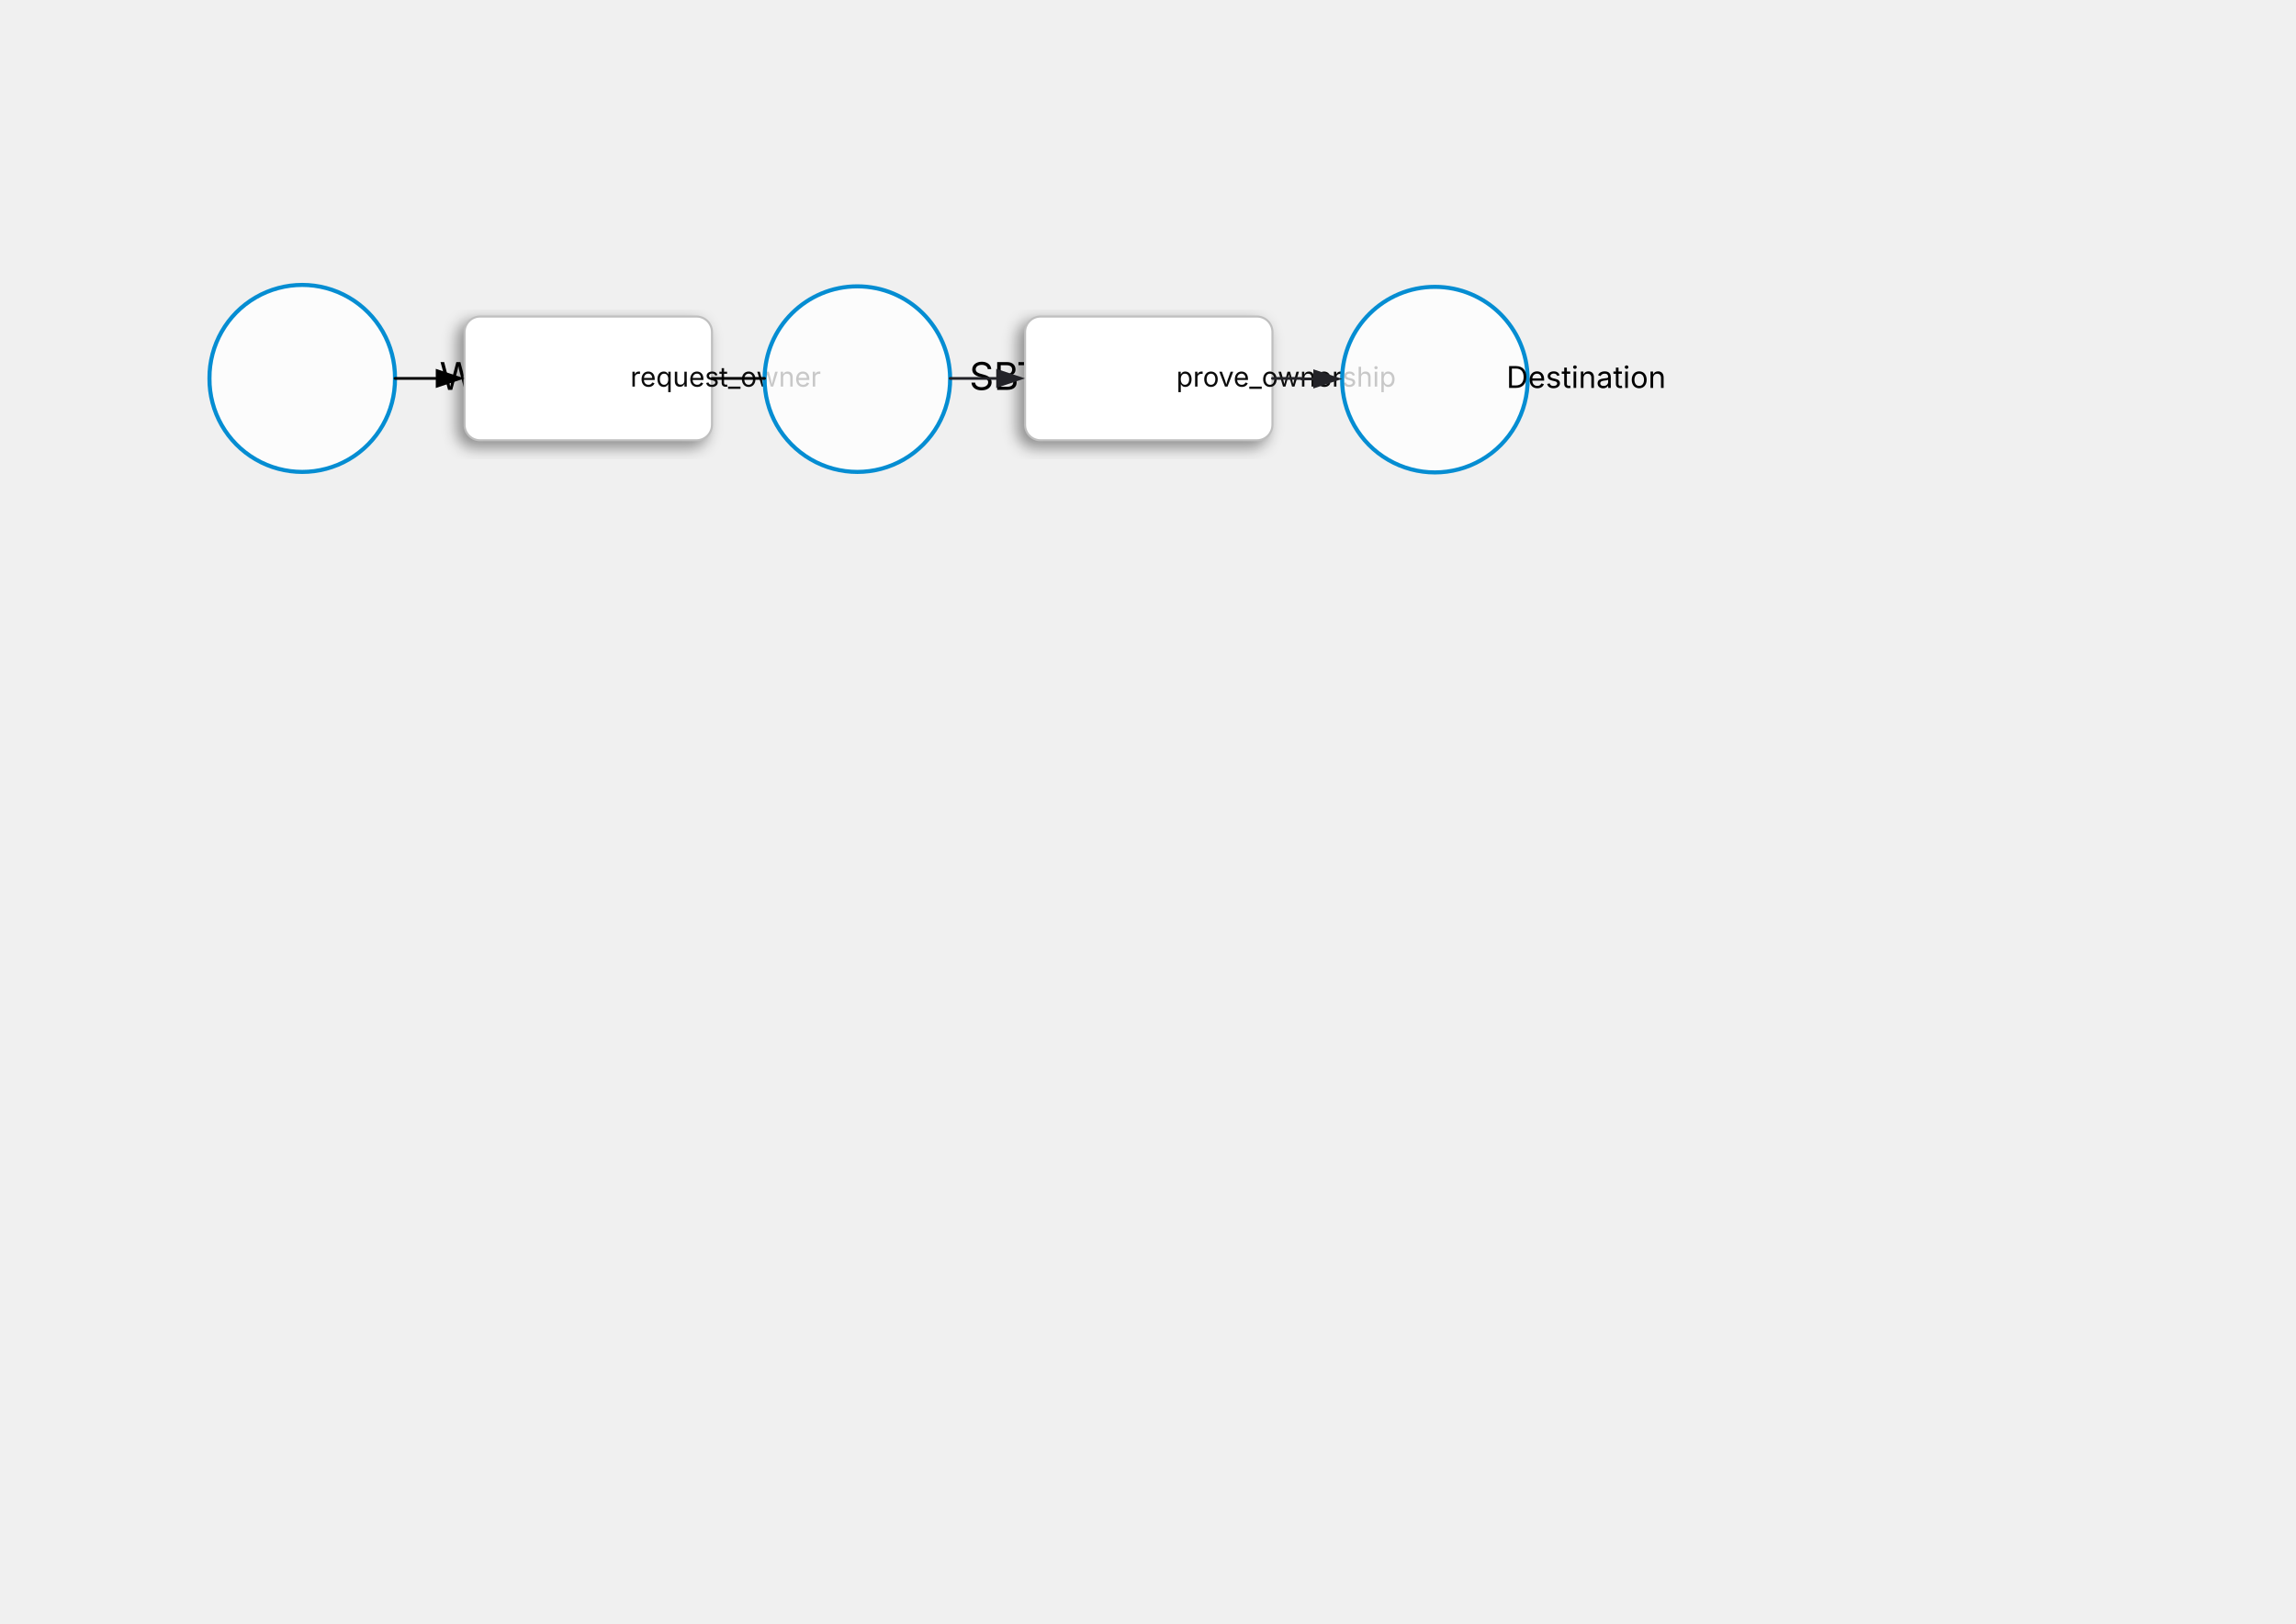
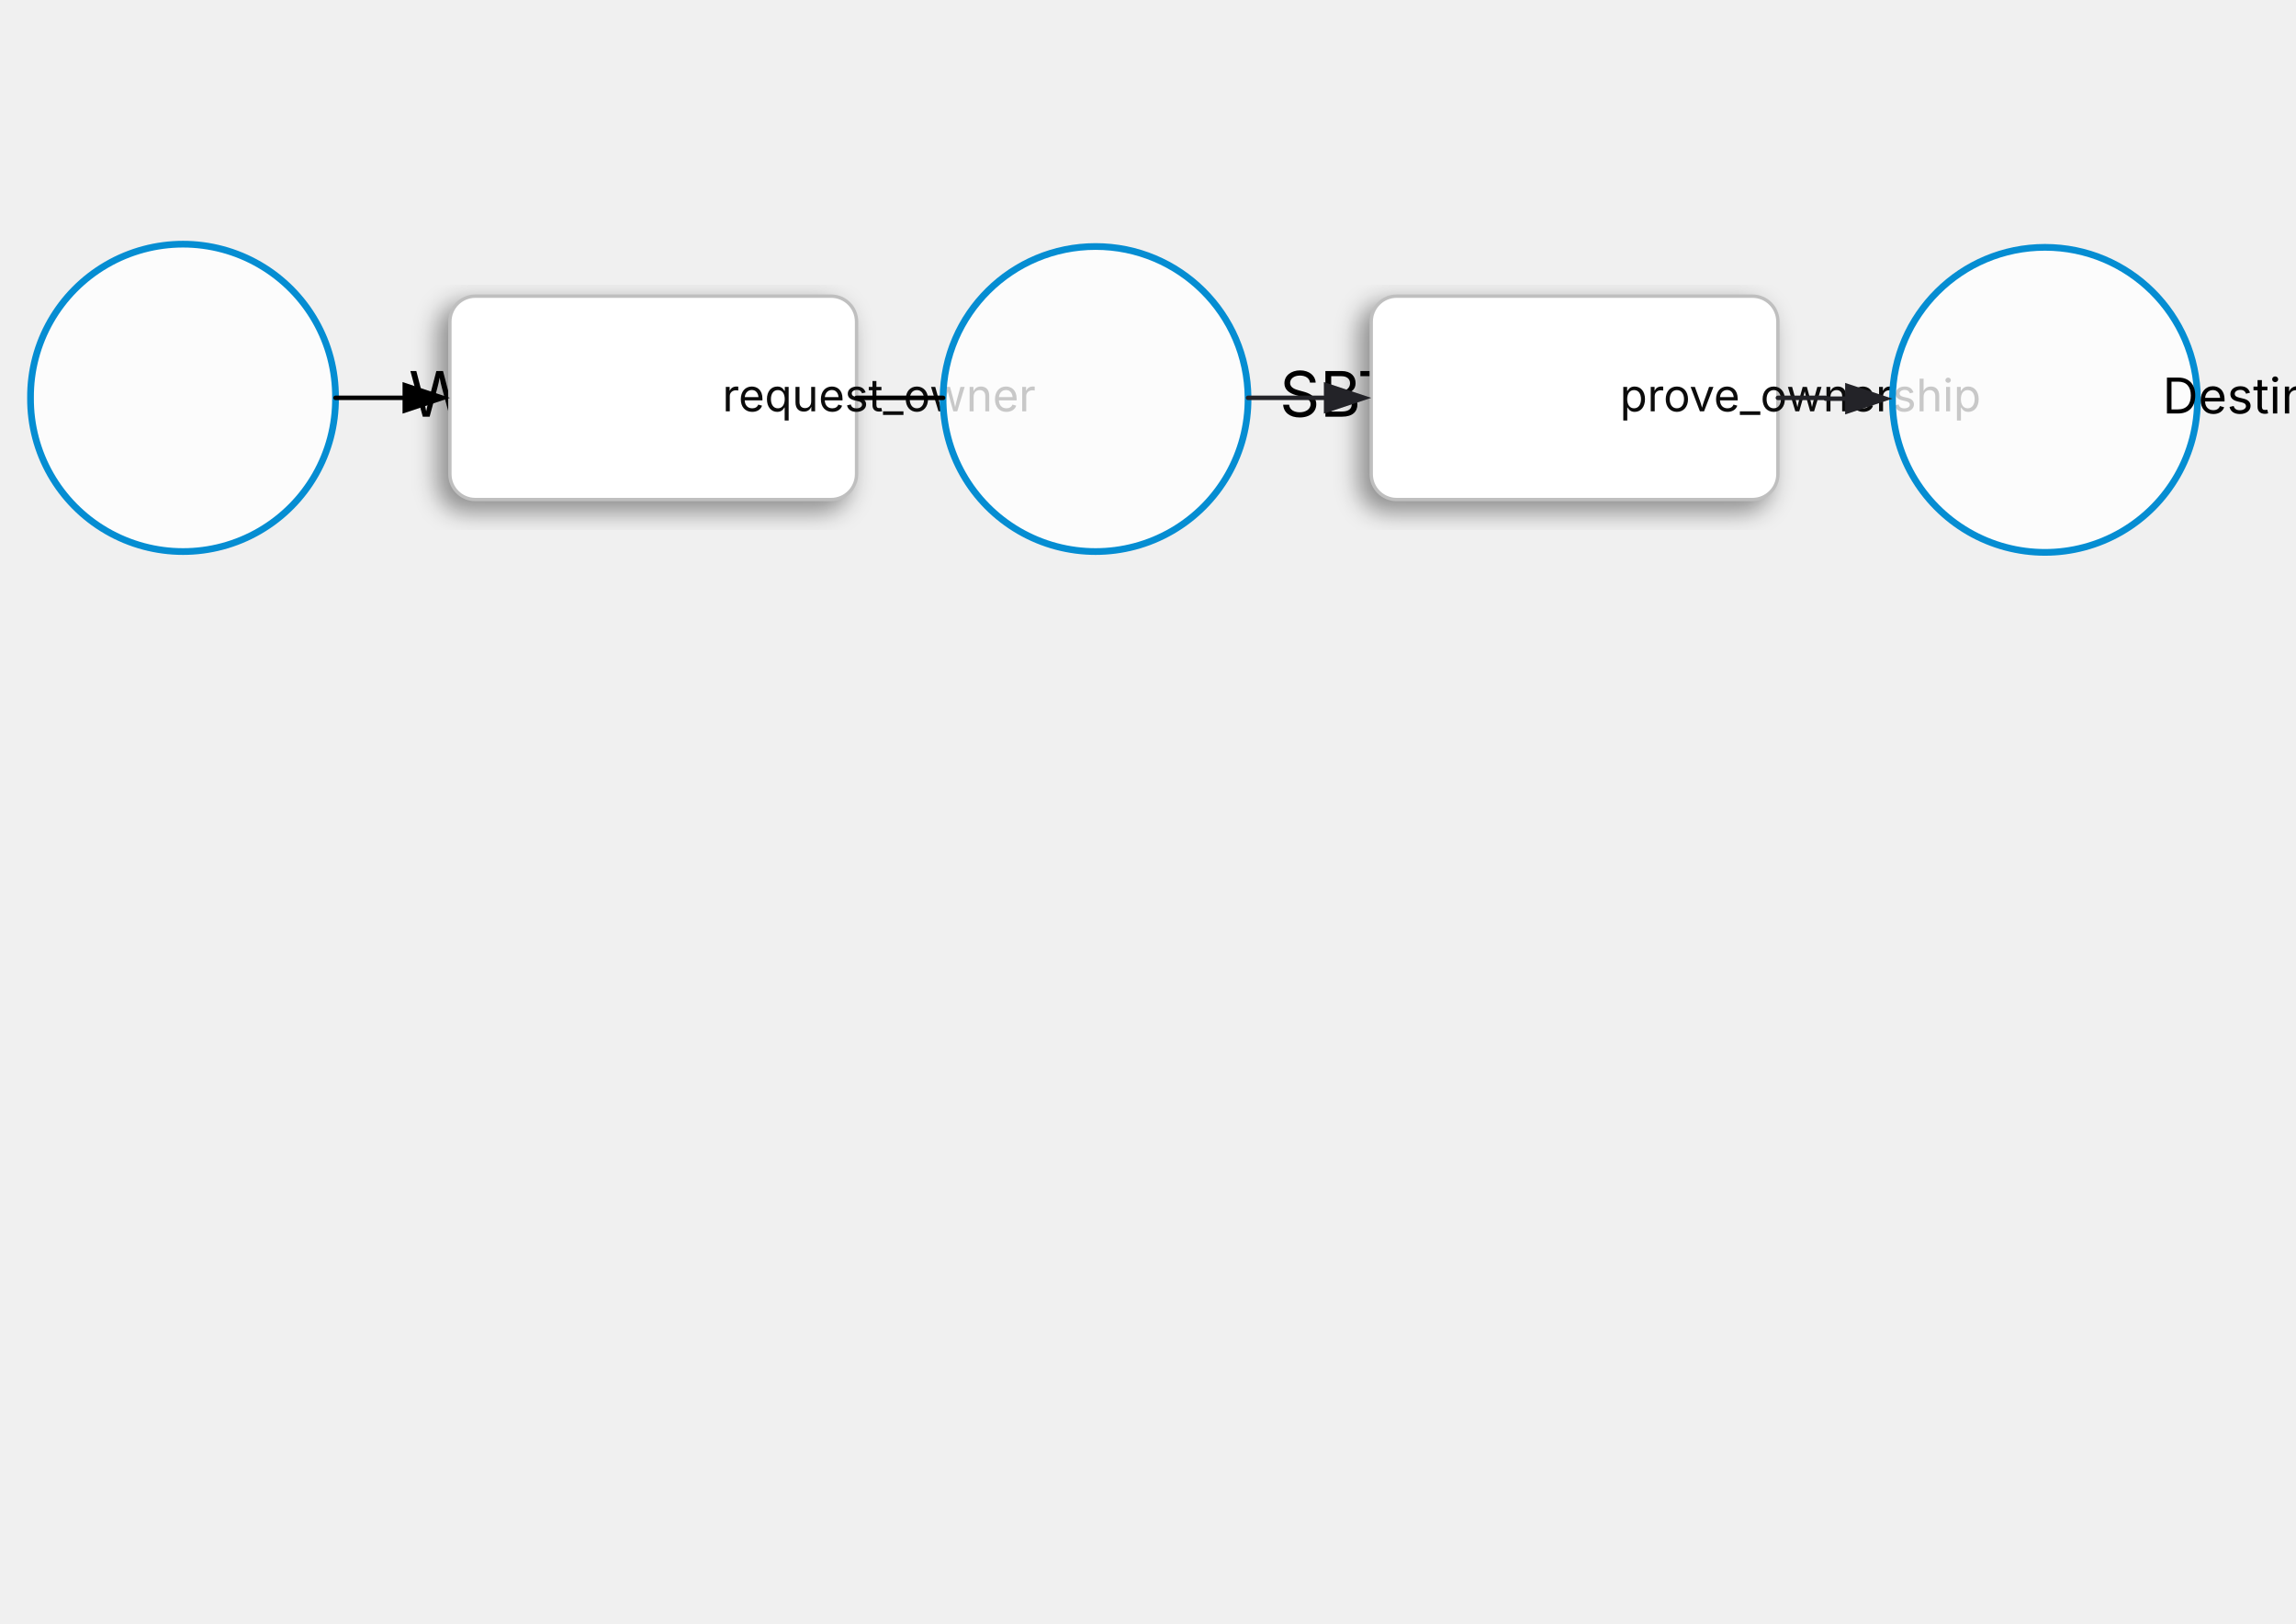
- <svg xmlns="http://www.w3.org/2000/svg" xmlns:ns1="http://schemas.microsoft.com/visio/2003/SVGExtensions/" xmlns:xlink="http://www.w3.org/1999/xlink" width="11.693in" height="8.268in" viewBox="0 0 841.89 595.276" xml:space="preserve" color-interpolation-filters="sRGB" class="st14">
+ <svg xmlns="http://www.w3.org/2000/svg" xmlns:ns1="http://schemas.microsoft.com/visio/2003/SVGExtensions/" xmlns:xlink="http://www.w3.org/1999/xlink" width="11.693in" height="8.268in" viewBox="70 50 512.139 362.119" xml:space="preserve" color-interpolation-filters="sRGB" class="st14">
  <ns1:documentProperties ns1:langID="1049" ns1:metric="true" ns1:viewMarkup="false">
    <ns1:userDefs>
      <ns1:ud ns1:nameU="msvNoAutoConnect" ns1:val="VT0(0):26" />
      <ns1:ud ns1:nameU="msvConvertTheme" />
      <ns1:ud ns1:nameU="visV14CFF" ns1:prompt="" ns1:val="VT0(1):26" />
      <ns1:ud ns1:nameU="visFlowchartType" ns1:prompt="" ns1:val="VT4(CrossFunctional)" />
    </ns1:userDefs>
  </ns1:documentProperties>
  <style type="text/css">
	
		.st1 {fill:none;stroke:none;stroke-linecap:round;stroke-linejoin:round;stroke-width:2.25}
		.st2 {fill:#ffffff;fill-opacity:0.77;stroke:#058dd2;stroke-linecap:butt;stroke-width:1.5}
		.st3 {fill:#000000;font-family:Inter;font-size:1.167em}
		.st4 {visibility:visible}
		.st5 {fill:#000000;fill-opacity:0.4;filter:url(#filter_2.6666667461395);stroke:#000000;stroke-linecap:round;stroke-linejoin:round;stroke-opacity:0.4}
		.st6 {fill:#ffffff;stroke:#bfbfbf;stroke-linecap:round;stroke-linejoin:round;stroke-width:0.75}
		.st7 {fill:#0c0c0c;font-family:Inter;font-size:0.833em}
		.st8 {fill:#000000;font-family:Inter;font-size:0.917em}
		.st9 {stroke:#000000;stroke-linecap:round;stroke-linejoin:round;stroke-width:1}
		.st10 {marker-end:url(#mrkr13-40);stroke:#232328;stroke-linecap:round;stroke-linejoin:round;stroke-width:1}
		.st11 {fill:#232328;fill-opacity:1;stroke:#232328;stroke-opacity:1;stroke-width:0.284}
		.st12 {marker-end:url(#mrkr13-47);stroke:#000000;stroke-linecap:round;stroke-linejoin:round;stroke-width:1}
		.st13 {fill:#000000;fill-opacity:1;stroke:#000000;stroke-opacity:1;stroke-width:0.284}
		.st14 {fill:none;fill-rule:evenodd;font-size:12px;overflow:visible;stroke-linecap:square;stroke-miterlimit:3}
	
	</style>
  <defs id="Patterns_And_Gradients">
    <linearGradient id="grad0-32" x1="0" y1="0" x2="1" y2="0" gradientTransform="rotate(90 0.5 0.5)">
      <stop offset="0" stop-color="#f0f0f0" stop-opacity="1" />
      <stop offset="1" stop-color="#ffffff" stop-opacity="1" />
    </linearGradient>
  </defs>
  <defs id="Markers">
    <g id="lend13">
      <path d="M 3 1 L 0 0 L 3 -1 L 3 1 " style="stroke:none" />
    </g>
    <marker id="mrkr13-40" class="st11" ns1:arrowType="13" ns1:arrowSize="2" ns1:setback="10.56" refX="-10.56" orient="auto" markerUnits="strokeWidth" overflow="visible">
      <use xlink:href="#lend13" transform="scale(-3.52,-3.52) " />
    </marker>
    <marker id="mrkr13-47" class="st13" ns1:arrowType="13" ns1:arrowSize="2" ns1:setback="10.56" refX="-10.56" orient="auto" markerUnits="strokeWidth" overflow="visible">
      <use xlink:href="#lend13" transform="scale(-3.52,-3.52) " />
    </marker>
  </defs>
  <defs id="Filters">
    <filter id="filter_2.6666667461395">
      <feGaussianBlur stdDeviation="2.667" />
    </filter>
  </defs>
  <g ns1:mID="0" ns1:index="1" ns1:groupContext="foregroundPage">
    <ns1:userDefs>
      <ns1:ud ns1:nameU="msvThemeColors" ns1:val="VT0(36):26" />
      <ns1:ud ns1:nameU="msvThemeEffects" ns1:val="VT0(16):26" />
      <ns1:ud ns1:nameU="msvThemeOrder" ns1:val="VT0(0):26" />
      <ns1:ud ns1:nameU="visNavType" ns1:val="VT0(1):26" />
    </ns1:userDefs>
    <ns1:pageProperties ns1:drawingScale="0.0393701" ns1:pageScale="0.0393701" ns1:drawingUnits="24" ns1:shadowOffsetX="8.50394" ns1:shadowOffsetY="-8.50394" />
    <ns1:layer ns1:name="Соединительная линия" ns1:index="0" />
    <ns1:layer ns1:name="Блок-схема" ns1:index="1" />
    <ns1:layer ns1:name="Контейнер" ns1:index="2" />
    <g id="group21-1" transform="translate(64.9242,-363.29)" ns1:mID="21" ns1:groupContext="group" ns1:layerMember="2">
      <ns1:userDefs>
        <ns1:ud ns1:nameU="msvShapeCategories" ns1:prompt="" ns1:val="VT4(ContainerStyleDefaults)" />
        <ns1:ud ns1:nameU="msvStructureType" ns1:prompt="" ns1:val="VT4(Container)" />
        <ns1:ud ns1:nameU="msvSDContainerMargin" ns1:prompt="" ns1:val="VT0(0.11811023622047):24" />
        <ns1:ud ns1:nameU="msvSDContainerResize" ns1:prompt="" ns1:val="VT0(1):26" />
        <ns1:ud ns1:nameU="msvSDContainerLocked" ns1:prompt="" ns1:val="VT0(0):5" />
        <ns1:ud ns1:nameU="msvSDContainerNoHighlight" ns1:prompt="" ns1:val="VT0(0):5" />
        <ns1:ud ns1:nameU="msvSDContainerNoRibbon" ns1:prompt="" ns1:val="VT0(0):5" />
        <ns1:ud ns1:nameU="msvSDContainerStyle" ns1:prompt="" ns1:val="VT0(1):26" />
        <ns1:ud ns1:nameU="msvSDContainerStyleCount" ns1:prompt="" ns1:val="VT0(14):26" />
        <ns1:ud ns1:nameU="msvSDContainerRequiredCategories" ns1:prompt="" ns1:val="VT0(0):26" />
        <ns1:ud ns1:nameU="msvSDContainerExcludedCategories" ns1:prompt="" ns1:val="VT4(DoNotContain)" />
        <ns1:ud ns1:nameU="msvSDHeadingStyle" ns1:prompt="" ns1:val="VT0(1):26" />
        <ns1:ud ns1:nameU="msvSDHeadingStyleCount" ns1:prompt="" ns1:val="VT0(4):26" />
        <ns1:ud ns1:nameU="HeadingSide" ns1:prompt="" ns1:val="VT0(0):26" />
        <ns1:ud ns1:nameU="HeadingSpan" ns1:prompt="" ns1:val="VT0(0):26" />
        <ns1:ud ns1:nameU="HeadingAlign" ns1:prompt="" ns1:val="VT0(0):26" />
        <ns1:ud ns1:nameU="RTL" ns1:prompt="" ns1:val="VT0(0):5" />
        <ns1:ud ns1:nameU="FnForceContrast" ns1:prompt="" ns1:val="VT5(#ffffff)" />
        <ns1:ud ns1:nameU="BaseColor" ns1:prompt="" ns1:val="VT0(1):26" />
        <ns1:ud ns1:nameU="HColor1" ns1:prompt="" ns1:val="VT5(#ffffff)" />
        <ns1:ud ns1:nameU="HColor2" ns1:prompt="" ns1:val="VT5(#fefefe)" />
        <ns1:ud ns1:nameU="HColor3" ns1:prompt="" ns1:val="VT5(#e9e9e9)" />
        <ns1:ud ns1:nameU="HColor4" ns1:prompt="" ns1:val="VT5(#efefef)" />
        <ns1:ud ns1:nameU="BColor1" ns1:prompt="" ns1:val="VT5(#ffffff)" />
        <ns1:ud ns1:nameU="BColor2" ns1:prompt="" ns1:val="VT5(#ffffff)" />
        <ns1:ud ns1:nameU="LineColor" ns1:prompt="" ns1:val="VT5(#d5d5d5)" />
        <ns1:ud ns1:nameU="visVersion" ns1:prompt="" ns1:val="VT0(15):26" />
        <ns1:ud ns1:nameU="Embellishment" ns1:prompt="" ns1:val="VT0(2):26" />
        <ns1:ud ns1:nameU="visMasterStencil" ns1:prompt="" ns1:val="VT4(SDCONT_M.vssx)" />
        <ns1:ud ns1:nameU="BaseColor" ns1:prompt="" ns1:val="VT0(1):26" />
        <ns1:ud ns1:nameU="msvThemeColors" ns1:val="VT0(36):26" />
        <ns1:ud ns1:nameU="msvThemeEffects" ns1:val="VT0(16):26" />
        <ns1:ud ns1:nameU="visNavOrder" ns1:prompt="" ns1:val="VT0(1000):26" />
      </ns1:userDefs>
      <g id="group22-2" ns1:mID="22" ns1:groupContext="group" ns1:layerMember="2">
        <ns1:userDefs>
          <ns1:ud ns1:nameU="msvStructureType" ns1:prompt="" ns1:val="VT0(0):26" />
          <ns1:ud ns1:nameU="CStyle" ns1:prompt="" ns1:val="VT0(1):26" />
          <ns1:ud ns1:nameU="HSide" ns1:prompt="" ns1:val="VT0(0):26" />
          <ns1:ud ns1:nameU="HSpan" ns1:prompt="" ns1:val="VT0(0):26" />
          <ns1:ud ns1:nameU="HAlign" ns1:prompt="" ns1:val="VT0(0):26" />
          <ns1:ud ns1:nameU="HorzAlign" ns1:prompt="" ns1:val="VT0(0):26" />
          <ns1:ud ns1:nameU="SquareCorners" ns1:prompt="" ns1:val="VT0(0):26" />
          <ns1:ud ns1:nameU="Corner6" ns1:prompt="" ns1:val="VT0(0.19685039370079):24" />
          <ns1:ud ns1:nameU="FillForegndIn" ns1:prompt="" ns1:val="VT0(1):26" />
          <ns1:ud ns1:nameU="FillBkgndIn" ns1:prompt="" ns1:val="VT0(0):26" />
          <ns1:ud ns1:nameU="FillPatternIn" ns1:prompt="" ns1:val="VT0(1):26" />
          <ns1:ud ns1:nameU="BaseColor" ns1:prompt="" ns1:val="VT0(1):26" />
          <ns1:ud ns1:nameU="BackFillColor" ns1:prompt="" ns1:val="VT5(#96afcf)" />
          <ns1:ud ns1:nameU="BackLineColor" ns1:prompt="" ns1:val="VT5(#1f477d)" />
          <ns1:ud ns1:nameU="DarkerColor" ns1:prompt="" ns1:val="VT5(#1f477d)" />
          <ns1:ud ns1:nameU="CStyle" ns1:prompt="" ns1:val="VT0(1):26" />
          <ns1:ud ns1:nameU="HSide" ns1:prompt="" ns1:val="VT0(0):26" />
          <ns1:ud ns1:nameU="HSpan" ns1:prompt="" ns1:val="VT0(0):26" />
          <ns1:ud ns1:nameU="HAlign" ns1:prompt="" ns1:val="VT0(0):26" />
          <ns1:ud ns1:nameU="HorzAlign" ns1:prompt="" ns1:val="VT0(0):26" />
          <ns1:ud ns1:nameU="FillForegndIn" ns1:prompt="" ns1:val="VT0(1):26" />
          <ns1:ud ns1:nameU="FillBkgndIn" ns1:prompt="" ns1:val="VT0(0):26" />
          <ns1:ud ns1:nameU="FillPatternIn" ns1:prompt="" ns1:val="VT0(1):26" />
          <ns1:ud ns1:nameU="msvThemeColors" ns1:val="VT0(36):26" />
          <ns1:ud ns1:nameU="msvThemeEffects" ns1:val="VT0(16):26" />
        </ns1:userDefs>
        <g id="shape23-3" ns1:mID="23" ns1:groupContext="shape" ns1:layerMember="2" transform="translate(2.83465,2.83465)">
          <ns1:userDefs>
            <ns1:ud ns1:nameU="msvStructureType" ns1:prompt="" ns1:val="VT0(0):26" />
            <ns1:ud ns1:nameU="msvThemeColors" ns1:prompt="" ns1:val="VT0(0):26" />
            <ns1:ud ns1:nameU="msvThemeEffects" ns1:prompt="" ns1:val="VT0(0):26" />
            <ns1:ud ns1:nameU="CStyle" ns1:prompt="" ns1:val="VT0(1):26" />
            <ns1:ud ns1:nameU="HSide" ns1:prompt="" ns1:val="VT0(0):26" />
            <ns1:ud ns1:nameU="HSpan" ns1:prompt="" ns1:val="VT0(0):26" />
            <ns1:ud ns1:nameU="HAlign" ns1:prompt="" ns1:val="VT0(0):26" />
            <ns1:ud ns1:nameU="HorzAlign" ns1:prompt="" ns1:val="VT0(0):26" />
            <ns1:ud ns1:nameU="SquareCorners" ns1:prompt="" ns1:val="VT0(0):26" />
            <ns1:ud ns1:nameU="OffsetX10" ns1:prompt="" ns1:val="VT0(0.039370078740157):24" />
            <ns1:ud ns1:nameU="OffsetY10" ns1:prompt="" ns1:val="VT0(-0.039370078740157):24" />
            <ns1:ud ns1:nameU="BackFillColor" ns1:prompt="" ns1:val="VT5(#96afcf)" />
            <ns1:ud ns1:nameU="BackLineColor" ns1:prompt="" ns1:val="VT5(#1f477d)" />
            <ns1:ud ns1:nameU="DarkerColor" ns1:prompt="" ns1:val="VT5(#1f477d)" />
          </ns1:userDefs>
        </g>
        <g id="shape22-5" ns1:mID="22" ns1:groupContext="groupContent" ns1:layerMember="2">
          <path d="M0 595.28 L253.97 595.28 L507.95 595.28 L507.95 412.9 L253.97 412.9 L0 412.9 L0 595.28 Z" class="st1" />
        </g>
      </g>
    </g>
    <g id="shape11-7" ns1:mID="11" ns1:groupContext="shape" ns1:layerMember="0" transform="translate(553.074,-449.279)">
      <ns1:userDefs>
        <ns1:ud ns1:nameU="msvThemeColors" ns1:val="VT0(36):26" />
        <ns1:ud ns1:nameU="msvThemeEffects" ns1:val="VT0(16):26" />
        <ns1:ud ns1:nameU="visNavOrder" ns1:prompt="" ns1:val="VT0(6000):26" />
      </ns1:userDefs>
    </g>
    <g id="shape73-8" ns1:mID="73" ns1:groupContext="shape" ns1:layerMember="0;1" transform="translate(76.8081,-422.534)">
      <ns1:userDefs>
        <ns1:ud ns1:nameU="visVersion" ns1:prompt="" ns1:val="VT0(14):26" />
        <ns1:ud ns1:nameU="visNavOrder" ns1:val="VT0(1000):26" />
        <ns1:ud ns1:nameU="msvThemeColors" ns1:val="VT0(36):26" />
        <ns1:ud ns1:nameU="msvThemeEffects" ns1:val="VT0(16):26" />
      </ns1:userDefs>
      <ns1:textBlock ns1:margins="rect(2,2,2,2)" ns1:tabSpace="42.5197" />
      <ns1:textRect cx="34.016" cy="561.26" width="68.04" height="68.031" />
      <path d="M0 561.26 A34.016 34.016 0 1 1 68.03 561.26 A34.016 34.016 0 1 1 0 561.26 Z" class="st2" />
      <text x="13.48" y="565.46" class="st3" ns1:langID="1033">
        <ns1:paragraph ns1:horizAlign="1" />
        <ns1:tabList />Wallet</text>
    </g>
    <g id="shape2-11" ns1:mID="2" ns1:groupContext="shape" ns1:layerMember="1" transform="translate(170.351,-433.873)">
      <ns1:custProps>
        <ns1:cp ns1:nameU="Cost" ns1:lbl="Стоимость" ns1:prompt="" ns1:type="7" ns1:format="@" ns1:sortKey="" ns1:invis="false" ns1:ask="false" ns1:langID="1049" ns1:cal="0" />
        <ns1:cp ns1:nameU="ProcessNumber" ns1:lbl="Номер процесса" ns1:prompt="" ns1:type="2" ns1:format="" ns1:sortKey="" ns1:invis="false" ns1:ask="false" ns1:langID="1049" ns1:cal="0" />
        <ns1:cp ns1:nameU="Owner" ns1:lbl="Владелец" ns1:prompt="" ns1:type="0" ns1:format="" ns1:sortKey="" ns1:invis="false" ns1:ask="false" ns1:langID="1049" ns1:cal="0" />
        <ns1:cp ns1:nameU="Function" ns1:lbl="Функция" ns1:prompt="" ns1:type="0" ns1:format="" ns1:sortKey="" ns1:invis="false" ns1:ask="false" ns1:langID="1049" ns1:cal="0" ns1:val="VT4()" />
        <ns1:cp ns1:nameU="StartDate" ns1:lbl="Дата начала" ns1:prompt="" ns1:type="5" ns1:format="" ns1:sortKey="" ns1:invis="false" ns1:ask="false" ns1:langID="1049" ns1:cal="0" />
        <ns1:cp ns1:nameU="EndDate" ns1:lbl="Дата окончания" ns1:prompt="" ns1:type="5" ns1:format="" ns1:sortKey="" ns1:invis="false" ns1:ask="false" ns1:langID="1049" ns1:cal="0" />
        <ns1:cp ns1:nameU="Status" ns1:lbl="Состояние" ns1:prompt="" ns1:type="4" ns1:format=";Не начато;Выполняется;Завершено;Отложено;Ожидается ввод" ns1:sortKey="" ns1:invis="false" ns1:ask="false" ns1:langID="1049" ns1:cal="0" ns1:val="VT4()" />
      </ns1:custProps>
      <ns1:userDefs>
        <ns1:ud ns1:nameU="visVersion" ns1:prompt="" ns1:val="VT0(14):26" />
        <ns1:ud ns1:nameU="DefaultWidth" ns1:prompt="" ns1:val="VT0(0.98425196850394):24" />
        <ns1:ud ns1:nameU="DefaultHeight" ns1:prompt="" ns1:val="VT0(0.59055118110236):24" />
        <ns1:ud ns1:nameU="ResizeTxtHeight" ns1:prompt="" ns1:val="VT0(0.59055118110236):24" />
        <ns1:ud ns1:nameU="msvThemeColors" ns1:val="VT0(36):26" />
        <ns1:ud ns1:nameU="msvThemeEffects" ns1:val="VT0(16):26" />
        <ns1:ud ns1:nameU="visNavOrder" ns1:prompt="" ns1:val="VT0(2000):26" />
      </ns1:userDefs>
      <ns1:textBlock ns1:margins="rect(2,2,2,2)" ns1:tabSpace="42.5197" />
      <ns1:textRect cx="45.354" cy="572.598" width="90.71" height="45.354" />
      <g id="shadow2-12" ns1:groupContext="shadow" ns1:shadowOffsetX="-2.12132" ns1:shadowOffsetY="-2.12132" ns1:shadowType="1" transform="matrix(1,0,0,1,-2.12132,2.12132)" class="st4">
        <rect x="0" y="549.921" width="90.709" height="45.354" rx="5.669" ry="5.669" class="st5" />
      </g>
      <rect x="0" y="549.921" width="90.709" height="45.354" rx="5.669" ry="5.669" class="st6" />
      <text x="10.17" y="575.6" class="st7" ns1:langID="1033">
        <ns1:paragraph ns1:horizAlign="1" />
        <ns1:tabList />request_owner</text>
    </g>
    <g id="shape3-17" ns1:mID="3" ns1:groupContext="shape" ns1:layerMember="0;1" transform="translate(280.357,-422.534)">
      <ns1:userDefs>
        <ns1:ud ns1:nameU="visVersion" ns1:prompt="" ns1:val="VT0(14):26" />
        <ns1:ud ns1:nameU="msvThemeColors" ns1:val="VT0(36):26" />
        <ns1:ud ns1:nameU="msvThemeEffects" ns1:val="VT0(16):26" />
        <ns1:ud ns1:nameU="visNavOrder" ns1:prompt="" ns1:val="VT0(3000):26" />
      </ns1:userDefs>
      <ns1:textBlock ns1:margins="rect(2,2,2,2)" ns1:tabSpace="42.5197" />
      <ns1:textRect cx="34.016" cy="561.26" width="68.04" height="68.031" />
      <path d="M0 561.26 A34.016 34.016 0 0 1 68.03 561.26 A34.016 34.016 0 1 1 0 561.26 Z" class="st2" />
      <text x="4.17" y="565.46" class="st3" ns1:langID="1033">
        <ns1:paragraph ns1:horizAlign="1" />
        <ns1:tabList />SBT item</text>
    </g>
    <g id="shape4-20" ns1:mID="4" ns1:groupContext="shape" ns1:layerMember="1" transform="translate(375.863,-433.873)">
      <ns1:custProps>
        <ns1:cp ns1:nameU="Cost" ns1:lbl="Стоимость" ns1:prompt="" ns1:type="7" ns1:format="@" ns1:sortKey="" ns1:invis="false" ns1:ask="false" ns1:langID="1049" ns1:cal="0" />
        <ns1:cp ns1:nameU="ProcessNumber" ns1:lbl="Номер процесса" ns1:prompt="" ns1:type="2" ns1:format="" ns1:sortKey="" ns1:invis="false" ns1:ask="false" ns1:langID="1049" ns1:cal="0" />
        <ns1:cp ns1:nameU="Owner" ns1:lbl="Владелец" ns1:prompt="" ns1:type="0" ns1:format="" ns1:sortKey="" ns1:invis="false" ns1:ask="false" ns1:langID="1049" ns1:cal="0" />
        <ns1:cp ns1:nameU="Function" ns1:lbl="Функция" ns1:prompt="" ns1:type="0" ns1:format="" ns1:sortKey="" ns1:invis="false" ns1:ask="false" ns1:langID="1049" ns1:cal="0" ns1:val="VT4()" />
        <ns1:cp ns1:nameU="StartDate" ns1:lbl="Дата начала" ns1:prompt="" ns1:type="5" ns1:format="" ns1:sortKey="" ns1:invis="false" ns1:ask="false" ns1:langID="1049" ns1:cal="0" />
        <ns1:cp ns1:nameU="EndDate" ns1:lbl="Дата окончания" ns1:prompt="" ns1:type="5" ns1:format="" ns1:sortKey="" ns1:invis="false" ns1:ask="false" ns1:langID="1049" ns1:cal="0" />
        <ns1:cp ns1:nameU="Status" ns1:lbl="Состояние" ns1:prompt="" ns1:type="4" ns1:format=";Не начато;Выполняется;Завершено;Отложено;Ожидается ввод" ns1:sortKey="" ns1:invis="false" ns1:ask="false" ns1:langID="1049" ns1:cal="0" ns1:val="VT4()" />
      </ns1:custProps>
      <ns1:userDefs>
        <ns1:ud ns1:nameU="visVersion" ns1:prompt="" ns1:val="VT0(14):26" />
        <ns1:ud ns1:nameU="DefaultWidth" ns1:prompt="" ns1:val="VT0(0.98425196850394):24" />
        <ns1:ud ns1:nameU="DefaultHeight" ns1:prompt="" ns1:val="VT0(0.59055118110236):24" />
        <ns1:ud ns1:nameU="ResizeTxtHeight" ns1:prompt="" ns1:val="VT0(0.59055118110236):24" />
        <ns1:ud ns1:nameU="msvThemeColors" ns1:val="VT0(36):26" />
        <ns1:ud ns1:nameU="msvThemeEffects" ns1:val="VT0(16):26" />
        <ns1:ud ns1:nameU="visNavOrder" ns1:prompt="" ns1:val="VT0(4000):26" />
      </ns1:userDefs>
      <ns1:textBlock ns1:margins="rect(2,2,2,2)" ns1:tabSpace="42.5197" />
      <ns1:textRect cx="45.354" cy="572.598" width="90.71" height="45.354" />
      <g id="shadow4-21" ns1:groupContext="shadow" ns1:shadowOffsetX="-2.12132" ns1:shadowOffsetY="-2.12132" ns1:shadowType="1" transform="matrix(1,0,0,1,-2.12132,2.12132)" class="st4">
        <rect x="0" y="549.921" width="90.709" height="45.354" rx="5.669" ry="5.669" class="st5" />
      </g>
      <rect x="0" y="549.921" width="90.709" height="45.354" rx="5.669" ry="5.669" class="st6" />
      <text x="4.85" y="575.6" class="st7" ns1:langID="1033">
        <ns1:paragraph ns1:horizAlign="1" />
        <ns1:tabList />prove_ownership</text>
    </g>
    <g id="shape5-26" ns1:mID="5" ns1:groupContext="shape" ns1:layerMember="0;1" transform="translate(492.129,-422.35)">
      <ns1:userDefs>
        <ns1:ud ns1:nameU="visVersion" ns1:prompt="" ns1:val="VT0(14):26" />
        <ns1:ud ns1:nameU="msvThemeColors" ns1:val="VT0(36):26" />
        <ns1:ud ns1:nameU="msvThemeEffects" ns1:val="VT0(16):26" />
        <ns1:ud ns1:nameU="visNavOrder" ns1:prompt="" ns1:val="VT0(5000):26" />
      </ns1:userDefs>
      <ns1:textBlock ns1:margins="rect(2,2,2,2)" ns1:tabSpace="42.5197" />
      <ns1:textRect cx="34.016" cy="561.26" width="68.04" height="68.031" />
      <path d="M0 561.26 A34.016 34.016 0 0 1 68.03 561.26 A34.016 34.016 0 1 1 0 561.26 Z" class="st2" />
      <text x="4.55" y="564.56" class="st8" ns1:langID="1033">
        <ns1:paragraph ns1:horizAlign="1" />
        <ns1:tabList />Destination</text>
    </g>
    <g id="shape55-29" ns1:mID="55" ns1:groupContext="shape" ns1:layerMember="0" transform="translate(261.06,-449.463)">
      <ns1:userDefs>
        <ns1:ud ns1:nameU="visNavOrder" ns1:val="VT0(2000):26" />
        <ns1:ud ns1:nameU="msvThemeColors" ns1:val="VT0(36):26" />
        <ns1:ud ns1:nameU="msvThemeEffects" ns1:val="VT0(16):26" />
      </ns1:userDefs>
      <path d="M0 588.19 L19.3 588.19" class="st9" />
    </g>
    <g id="shape56-34" ns1:mID="56" ns1:groupContext="shape" ns1:layerMember="0" transform="translate(348.389,-463.637)">
      <ns1:userDefs>
        <ns1:ud ns1:nameU="visNavOrder" ns1:val="VT0(3000):26" />
        <ns1:ud ns1:nameU="msvThemeColors" ns1:val="VT0(36):26" />
        <ns1:ud ns1:nameU="msvThemeEffects" ns1:val="VT0(16):26" />
      </ns1:userDefs>
      <path d="M0 602.36 L16.91 602.36" class="st10" />
    </g>
    <g id="shape82-41" ns1:mID="82" ns1:groupContext="shape" ns1:layerMember="0" transform="translate(144.84,-463.637)">
      <ns1:userDefs>
        <ns1:ud ns1:nameU="visNavOrder" ns1:val="VT0(9000):26" />
        <ns1:ud ns1:nameU="msvThemeColors" ns1:val="VT0(36):26" />
        <ns1:ud ns1:nameU="msvThemeEffects" ns1:val="VT0(16):26" />
      </ns1:userDefs>
      <path d="M0 602.36 L14.95 602.36" class="st12" />
    </g>
    <g id="shape86-48" ns1:mID="86" ns1:groupContext="shape" ns1:layerMember="0" transform="translate(466.572,-463.545)">
      <ns1:userDefs>
        <ns1:ud ns1:nameU="visNavOrder" ns1:val="VT0(10000):26" />
        <ns1:ud ns1:nameU="msvThemeColors" ns1:val="VT0(36):26" />
        <ns1:ud ns1:nameU="msvThemeEffects" ns1:val="VT0(16):26" />
      </ns1:userDefs>
      <path d="M0 602.27 L10.63 602.27 L10.63 602.45 L15 602.45" class="st10" />
    </g>
  </g>
</svg>
